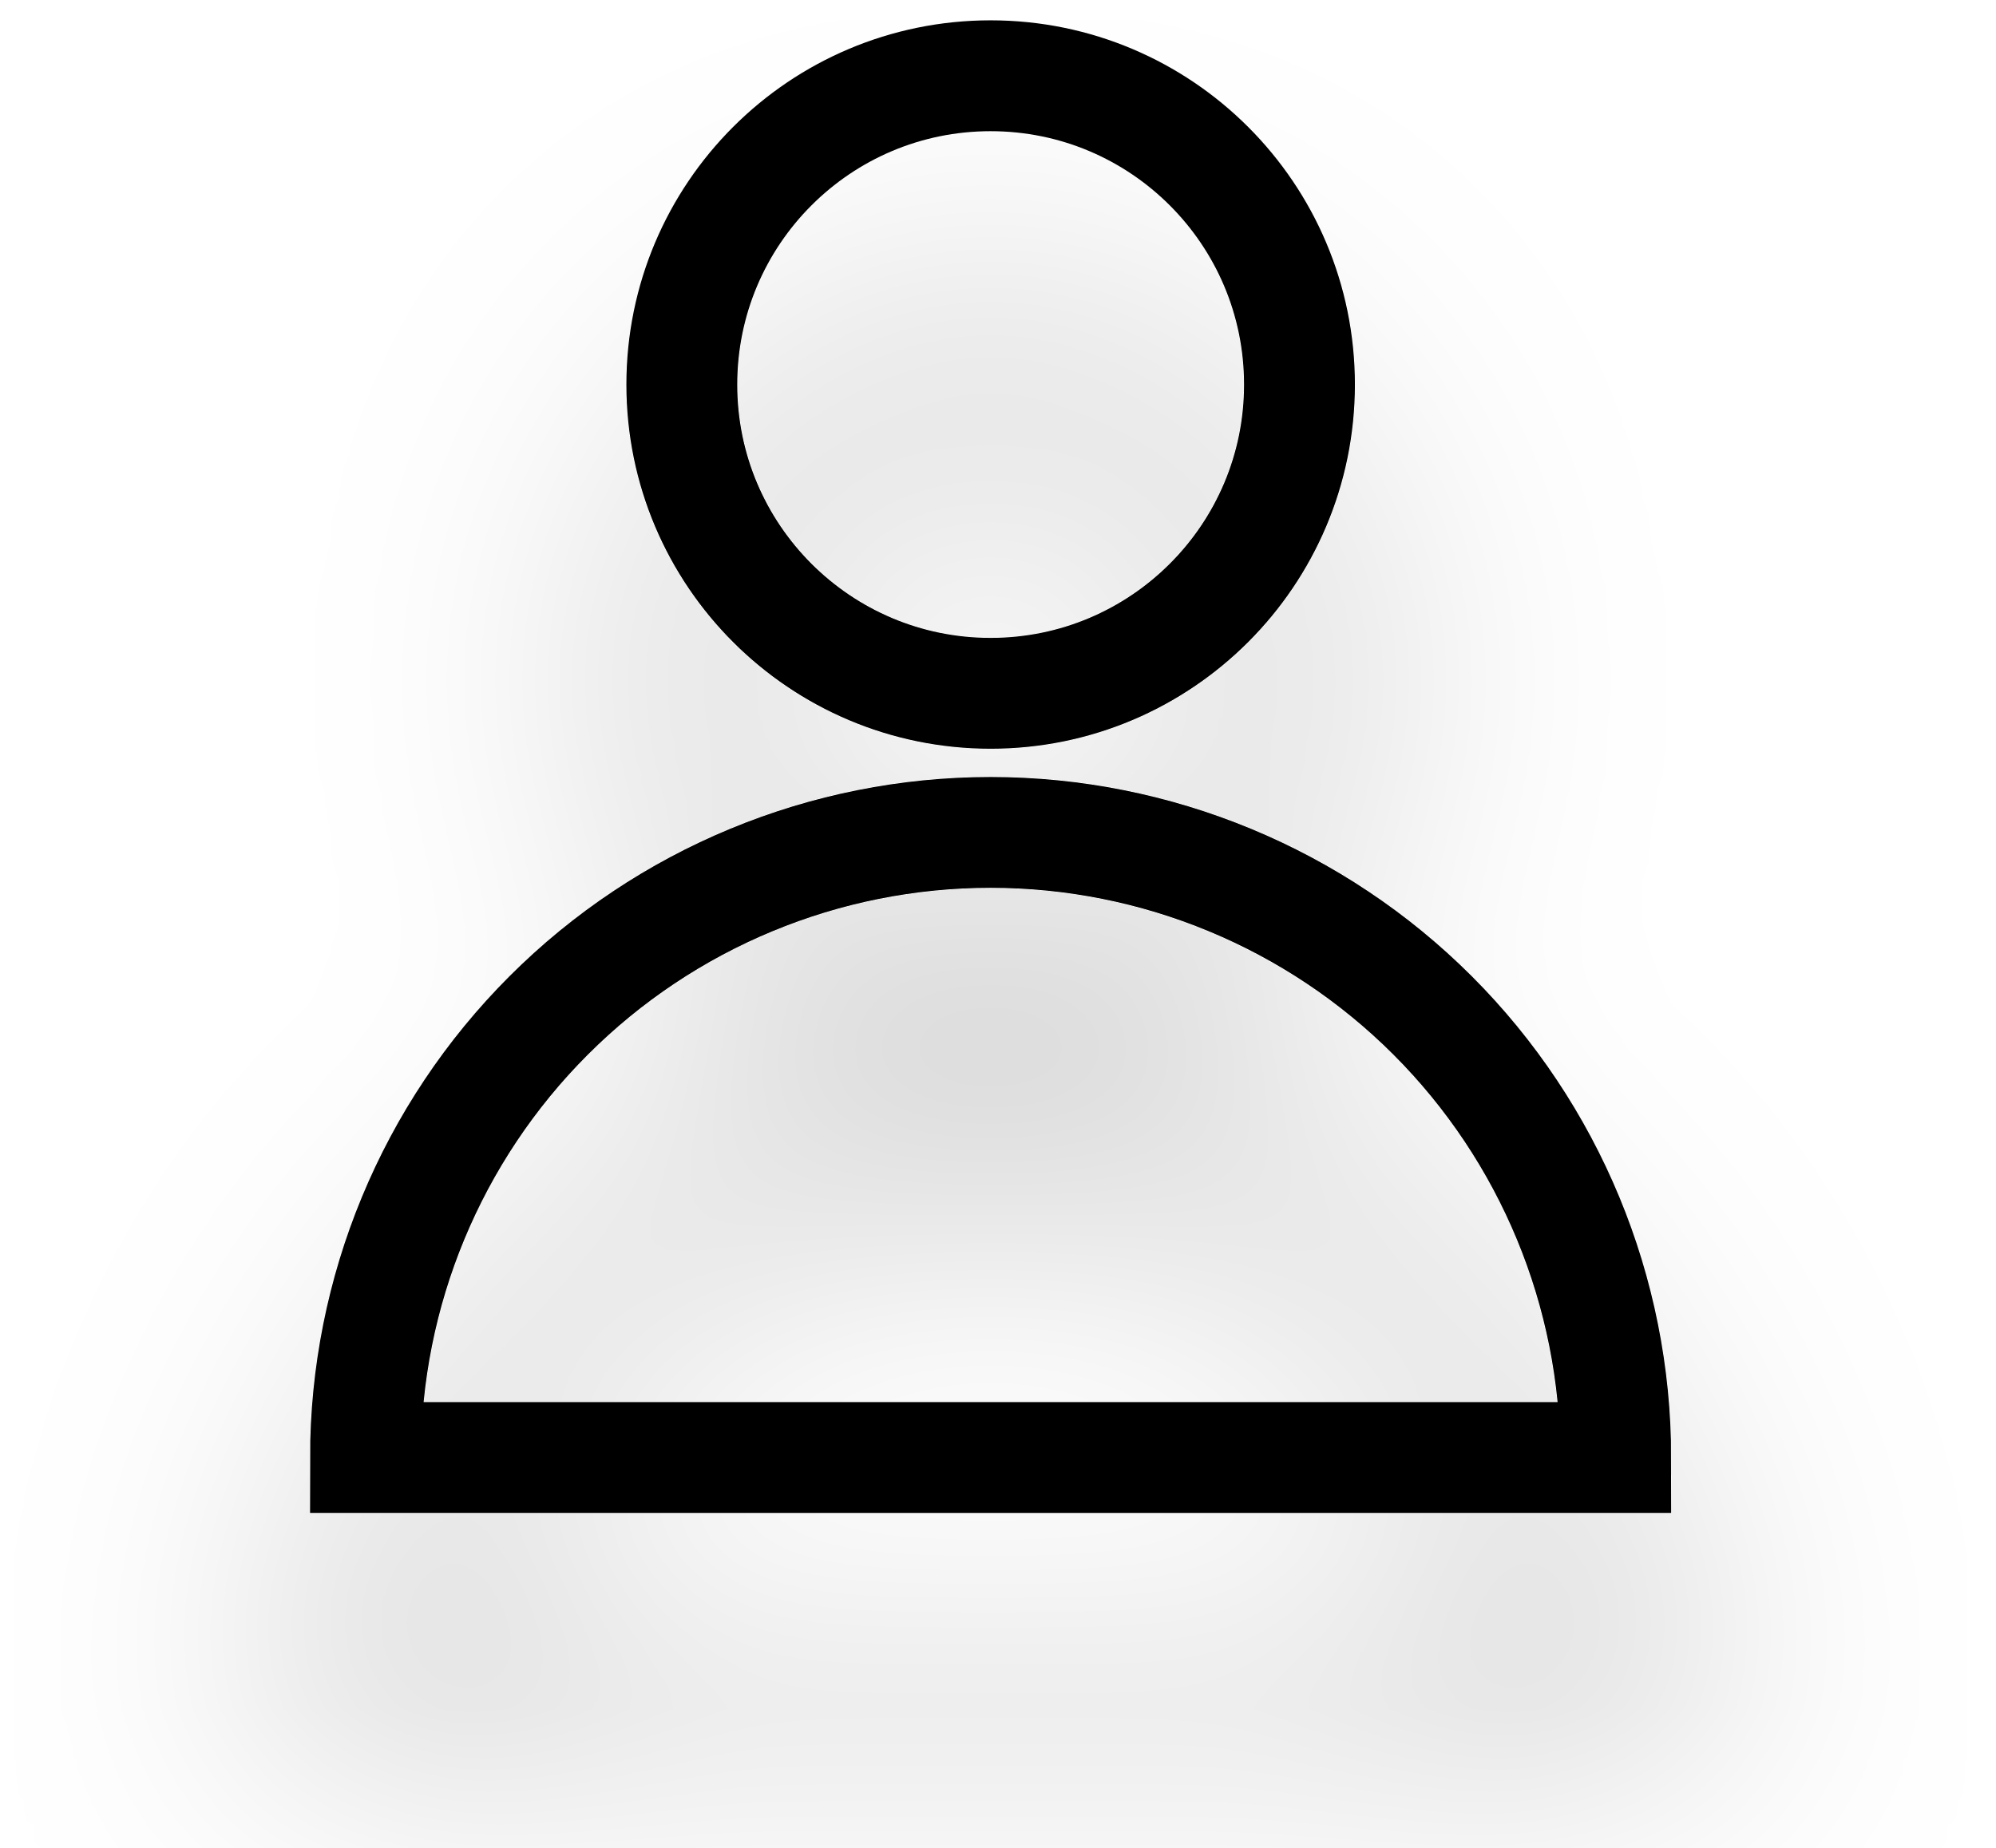
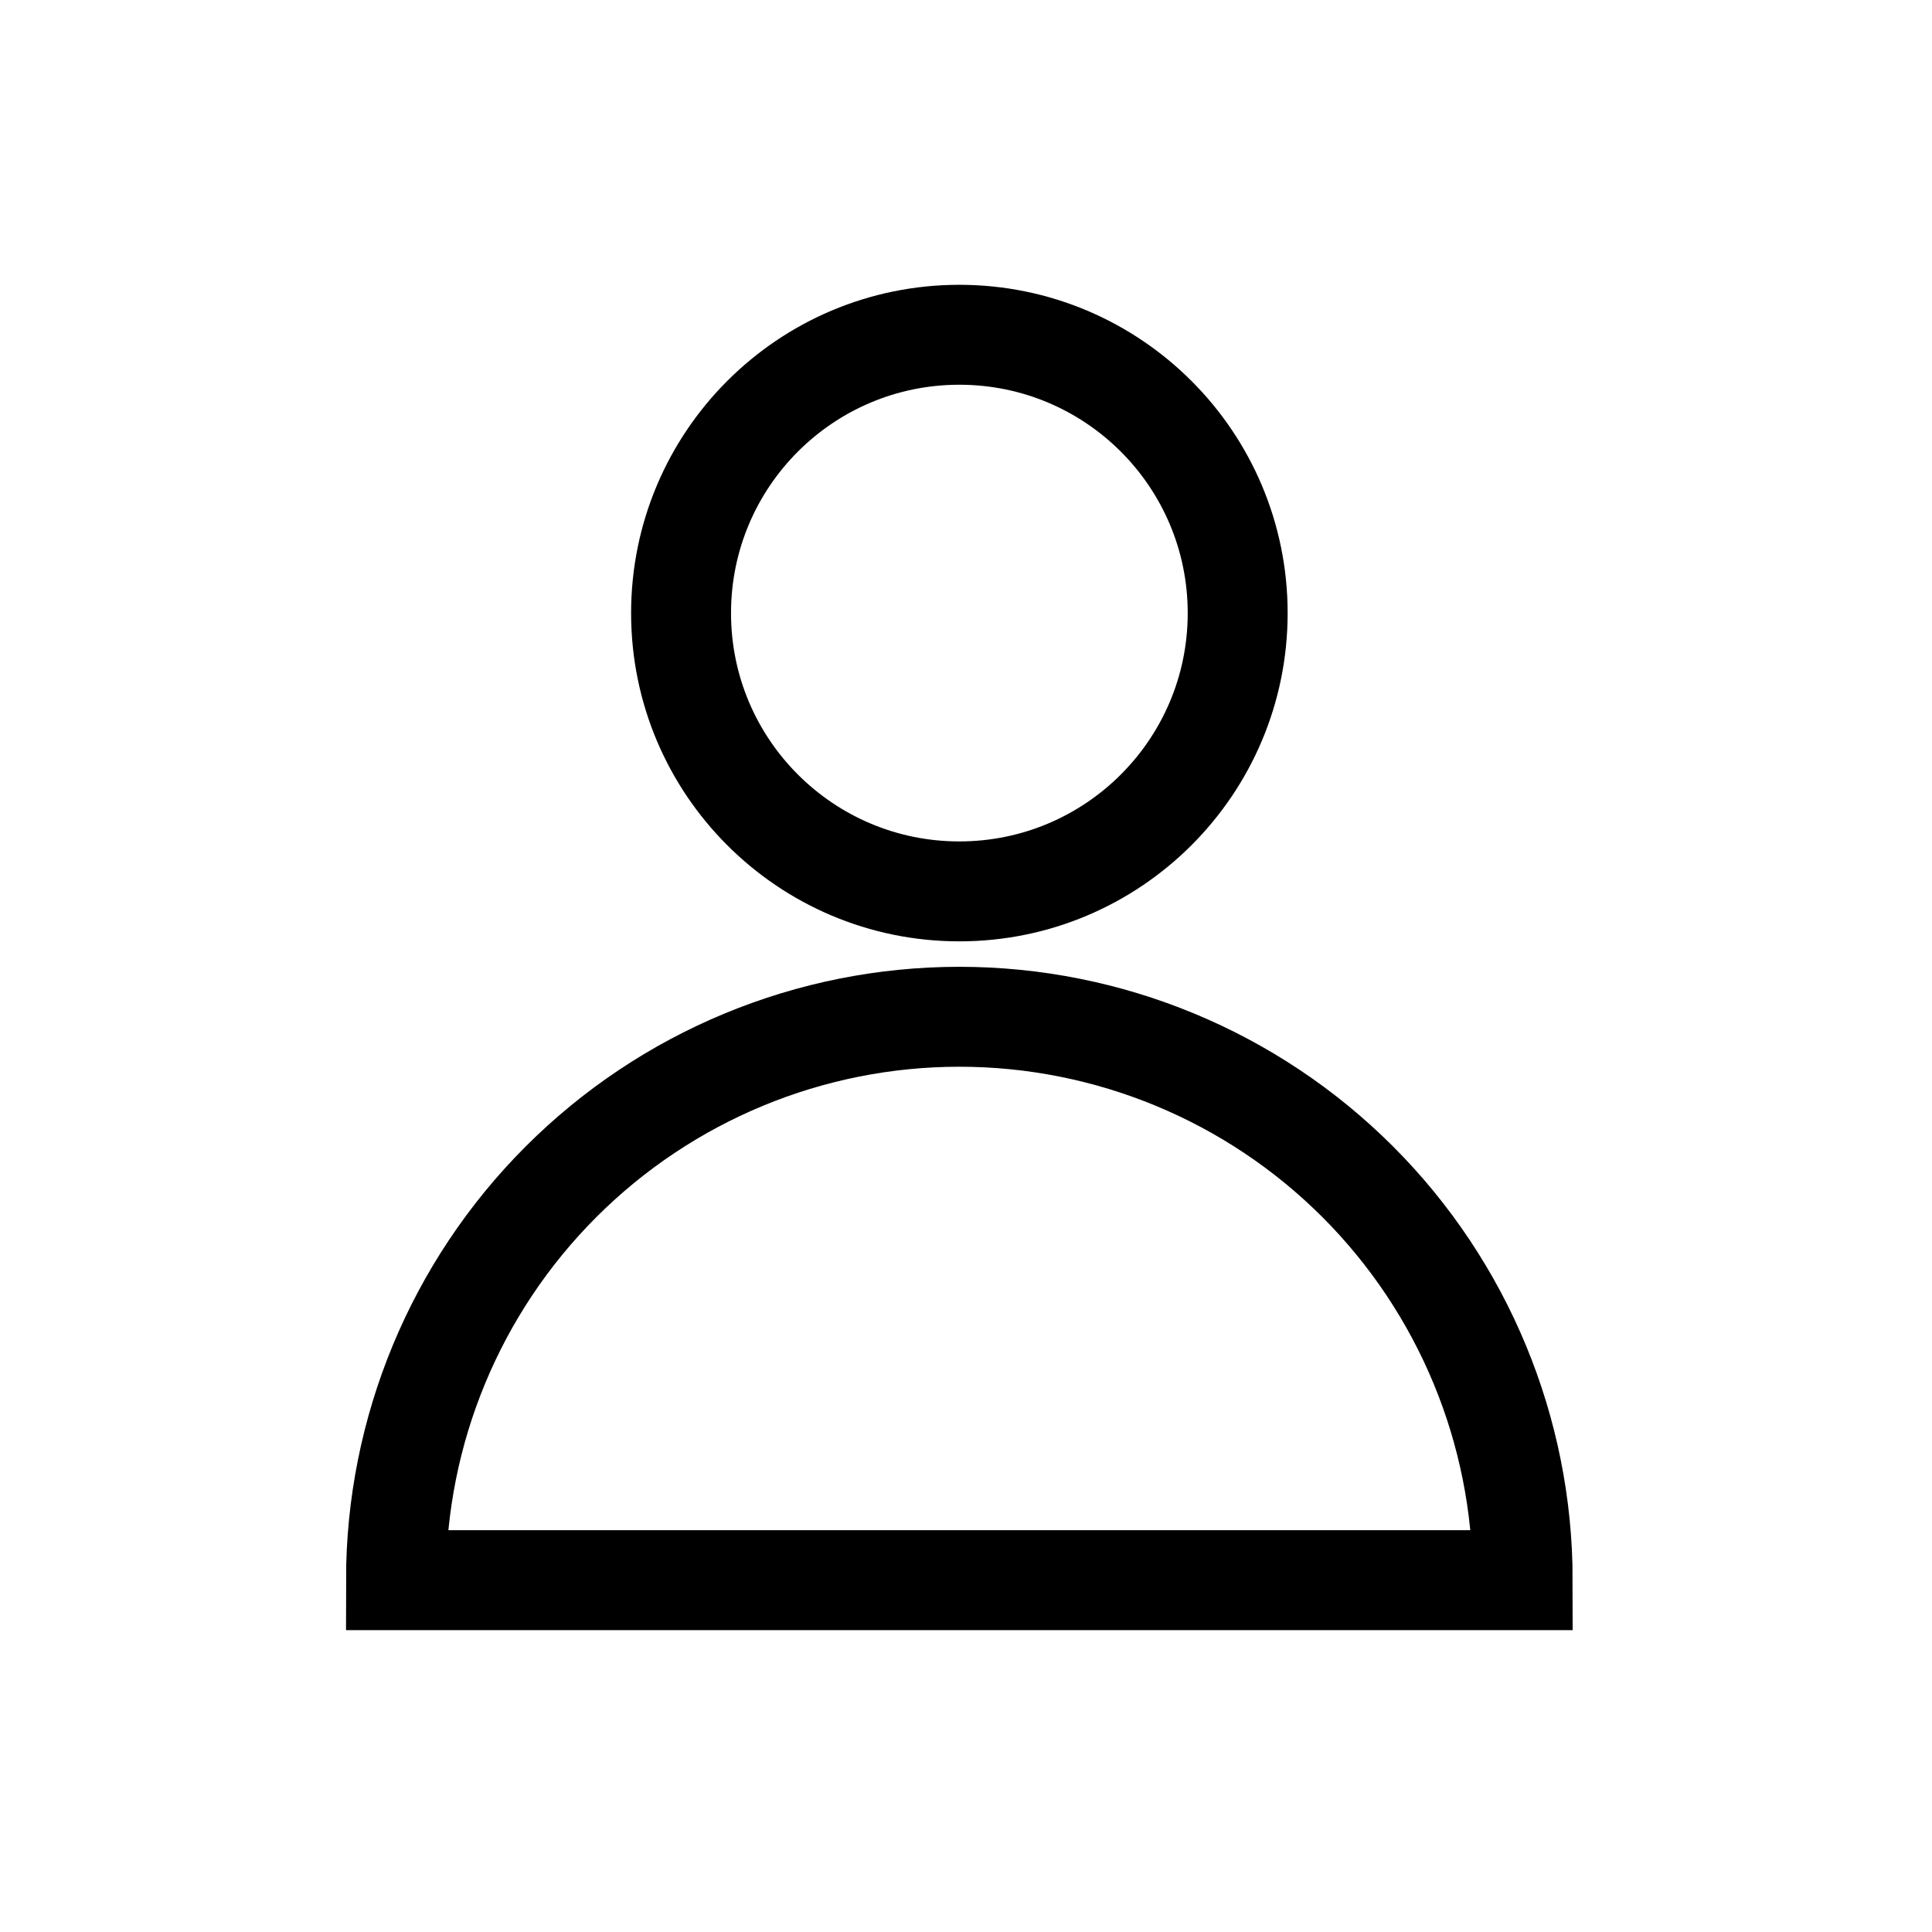
- <svg xmlns="http://www.w3.org/2000/svg" width="27" height="25" viewBox="0 0 27 25" fill="none">
-   <g filter="url(#filter0_d_194_76)">
-     <path d="M13.4 9.38C15.707 9.38 17.578 7.51 17.578 5.203C17.578 2.895 15.707 1.025 13.4 1.025C11.093 1.025 9.223 2.895 9.223 5.203C9.223 7.51 11.093 9.38 13.4 9.38Z" stroke="black" stroke-width="1.5" />
-     <path d="M21.856 19.719C21.856 17.476 20.965 15.325 19.38 13.739C17.794 12.153 15.643 11.262 13.4 11.262C11.157 11.262 9.006 12.153 7.421 13.739C5.835 15.325 4.944 17.476 4.944 19.719H21.856Z" stroke="black" stroke-width="1.5" />
-   </g>
-   <defs>
-     <filter id="filter0_d_194_76" x="0.194" y="0.275" width="26.413" height="28.194" filterUnits="userSpaceOnUse" color-interpolation-filters="sRGB">
-       <feFlood flood-opacity="0" result="BackgroundImageFix" />
-       <feColorMatrix in="SourceAlpha" type="matrix" values="0 0 0 0 0 0 0 0 0 0 0 0 0 0 0 0 0 0 127 0" result="hardAlpha" />
-       <feOffset dy="4" />
-       <feGaussianBlur stdDeviation="2" />
-       <feComposite in2="hardAlpha" operator="out" />
-       <feColorMatrix type="matrix" values="0 0 0 0 0 0 0 0 0 0 0 0 0 0 0 0 0 0 0.25 0" />
-       <feBlend mode="normal" in2="BackgroundImageFix" result="effect1_dropShadow_194_76" />
-       <feBlend mode="normal" in="SourceGraphic" in2="effect1_dropShadow_194_76" result="shape" />
-     </filter>
-   </defs>
+ <svg xmlns="http://www.w3.org/2000/svg" width="29" height="29" viewBox="0 0 29 29" fill="none">
+   <path d="M14.4 13.38C16.707 13.38 18.578 11.51 18.578 9.203C18.578 6.895 16.707 5.025 14.4 5.025C12.093 5.025 10.223 6.895 10.223 9.203C10.223 11.51 12.093 13.38 14.4 13.38Z" stroke="black" stroke-width="1.5" />
+   <path d="M22.856 23.719C22.856 21.476 21.965 19.325 20.38 17.739C18.794 16.153 16.643 15.262 14.4 15.262C12.157 15.262 10.007 16.153 8.421 17.739C6.835 19.325 5.944 21.476 5.944 23.719H22.856Z" stroke="black" stroke-width="1.5" />
</svg>
